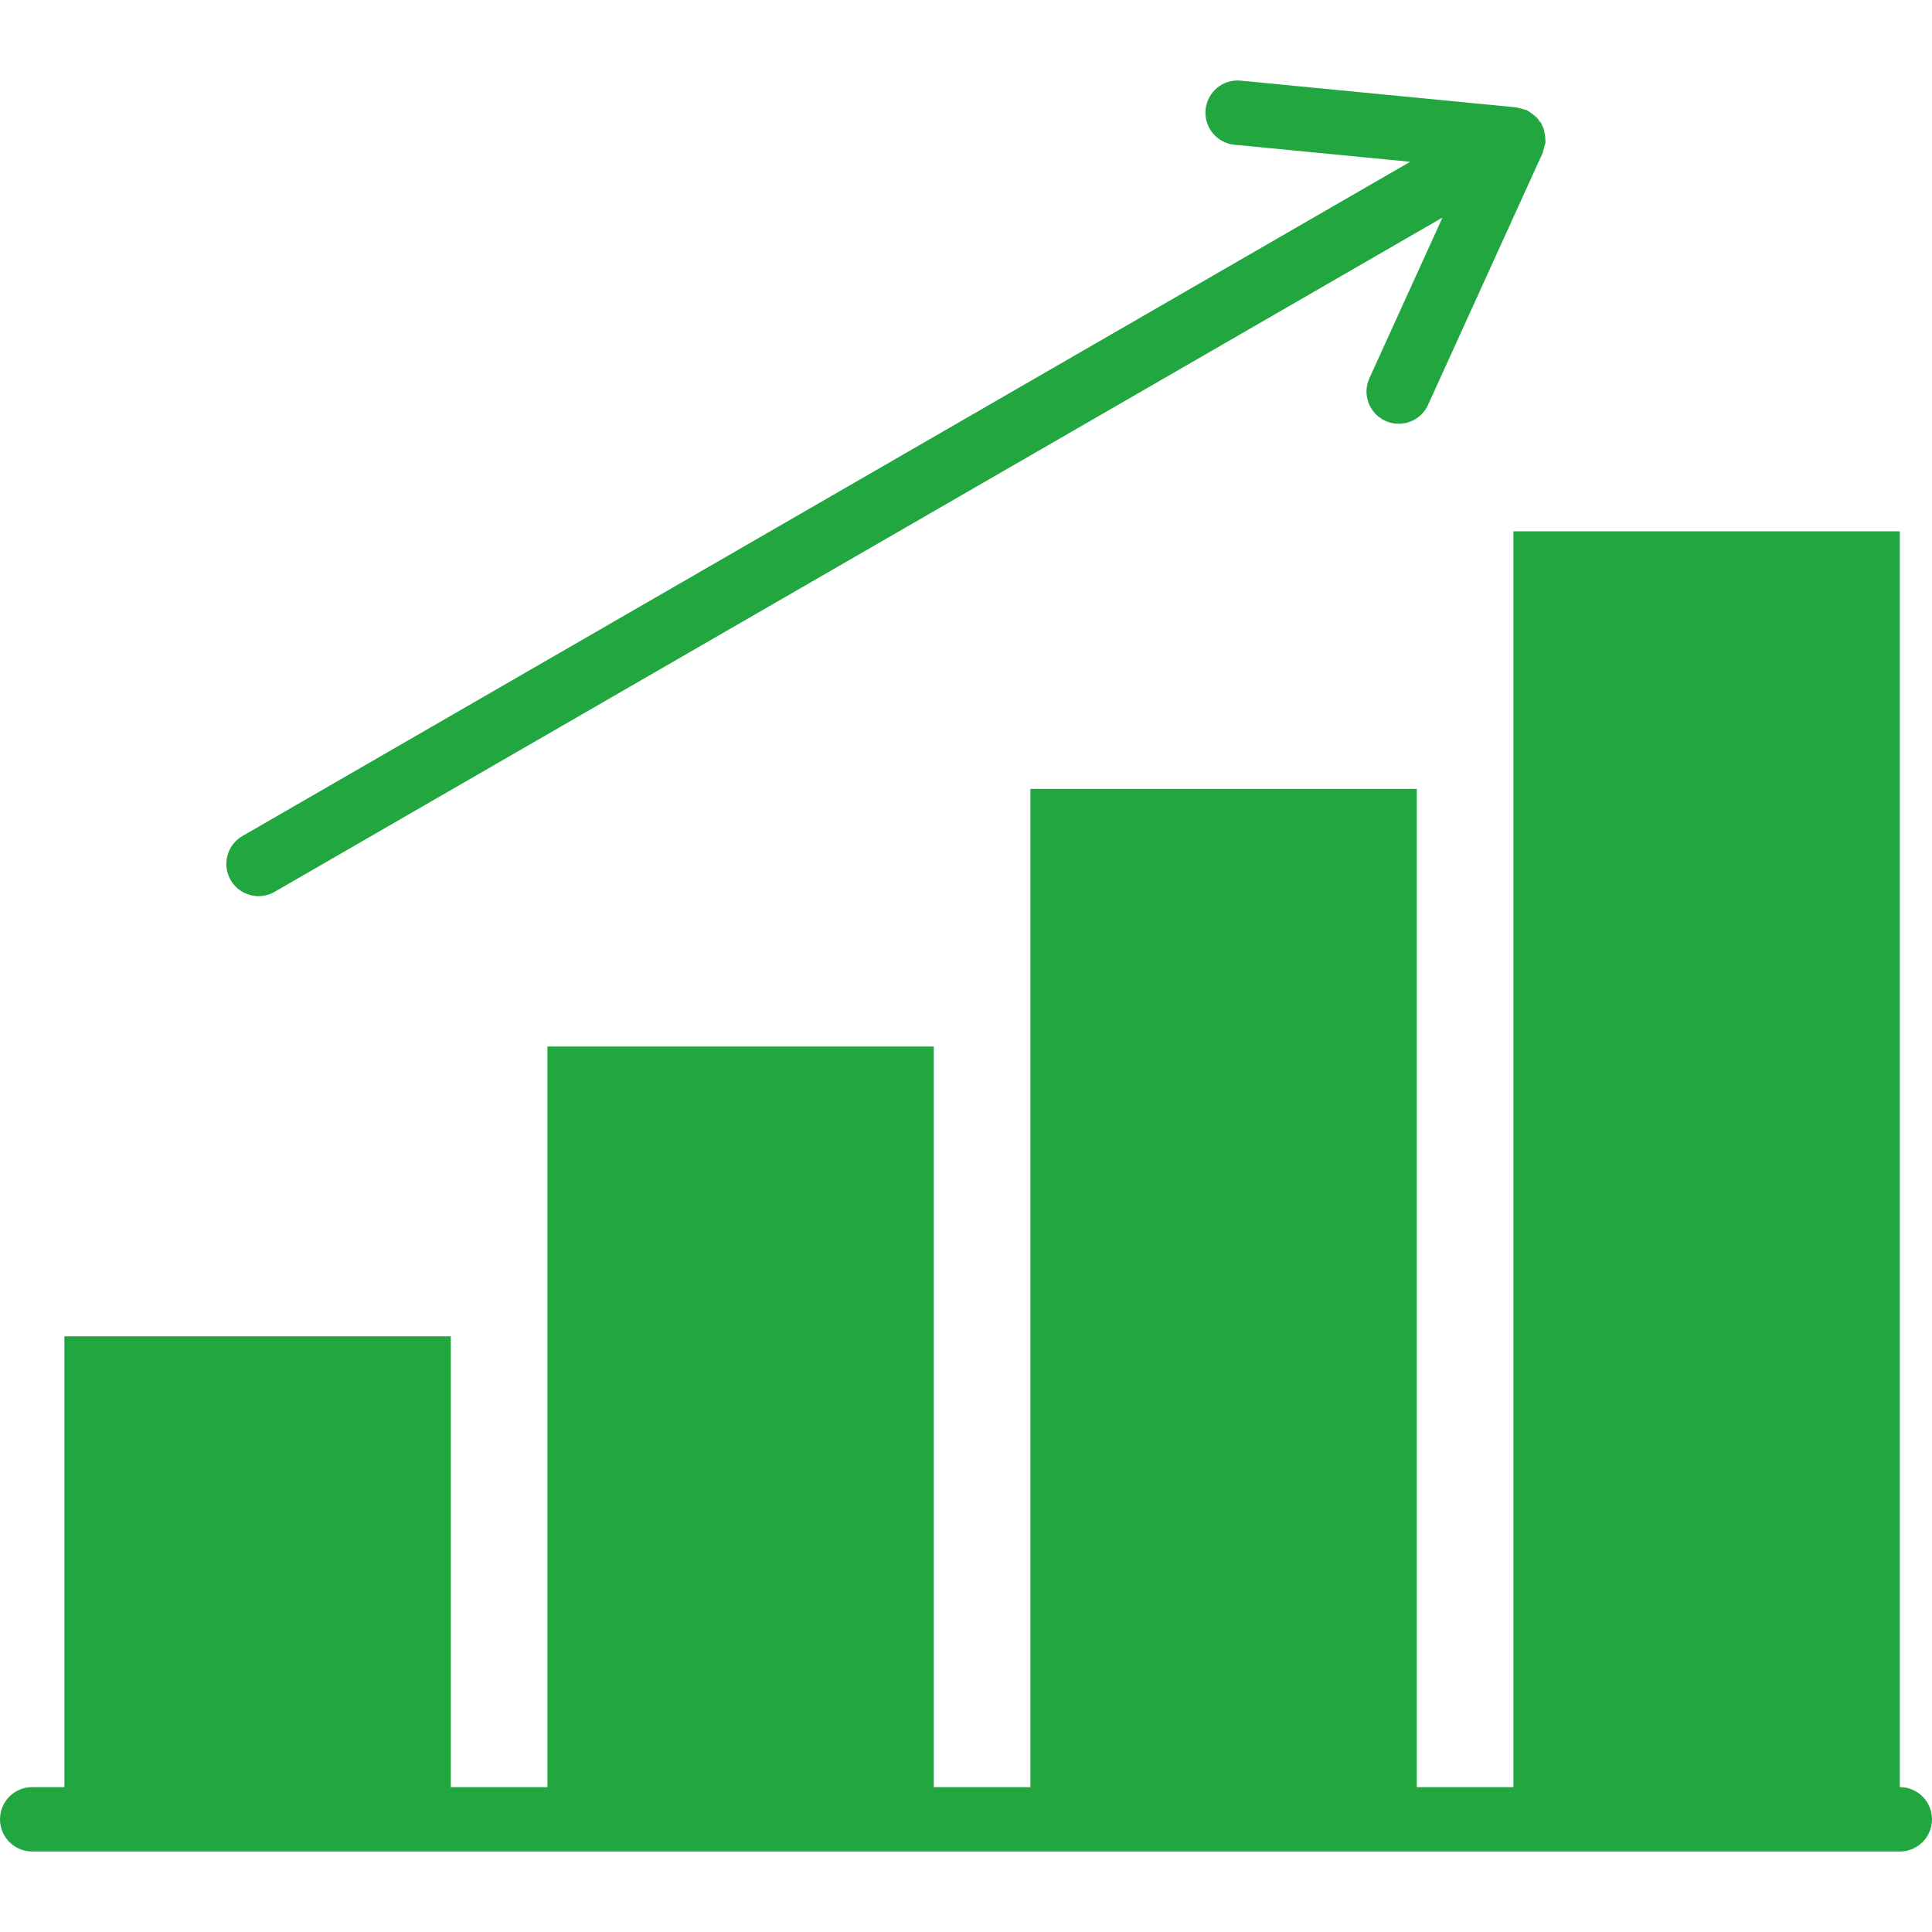
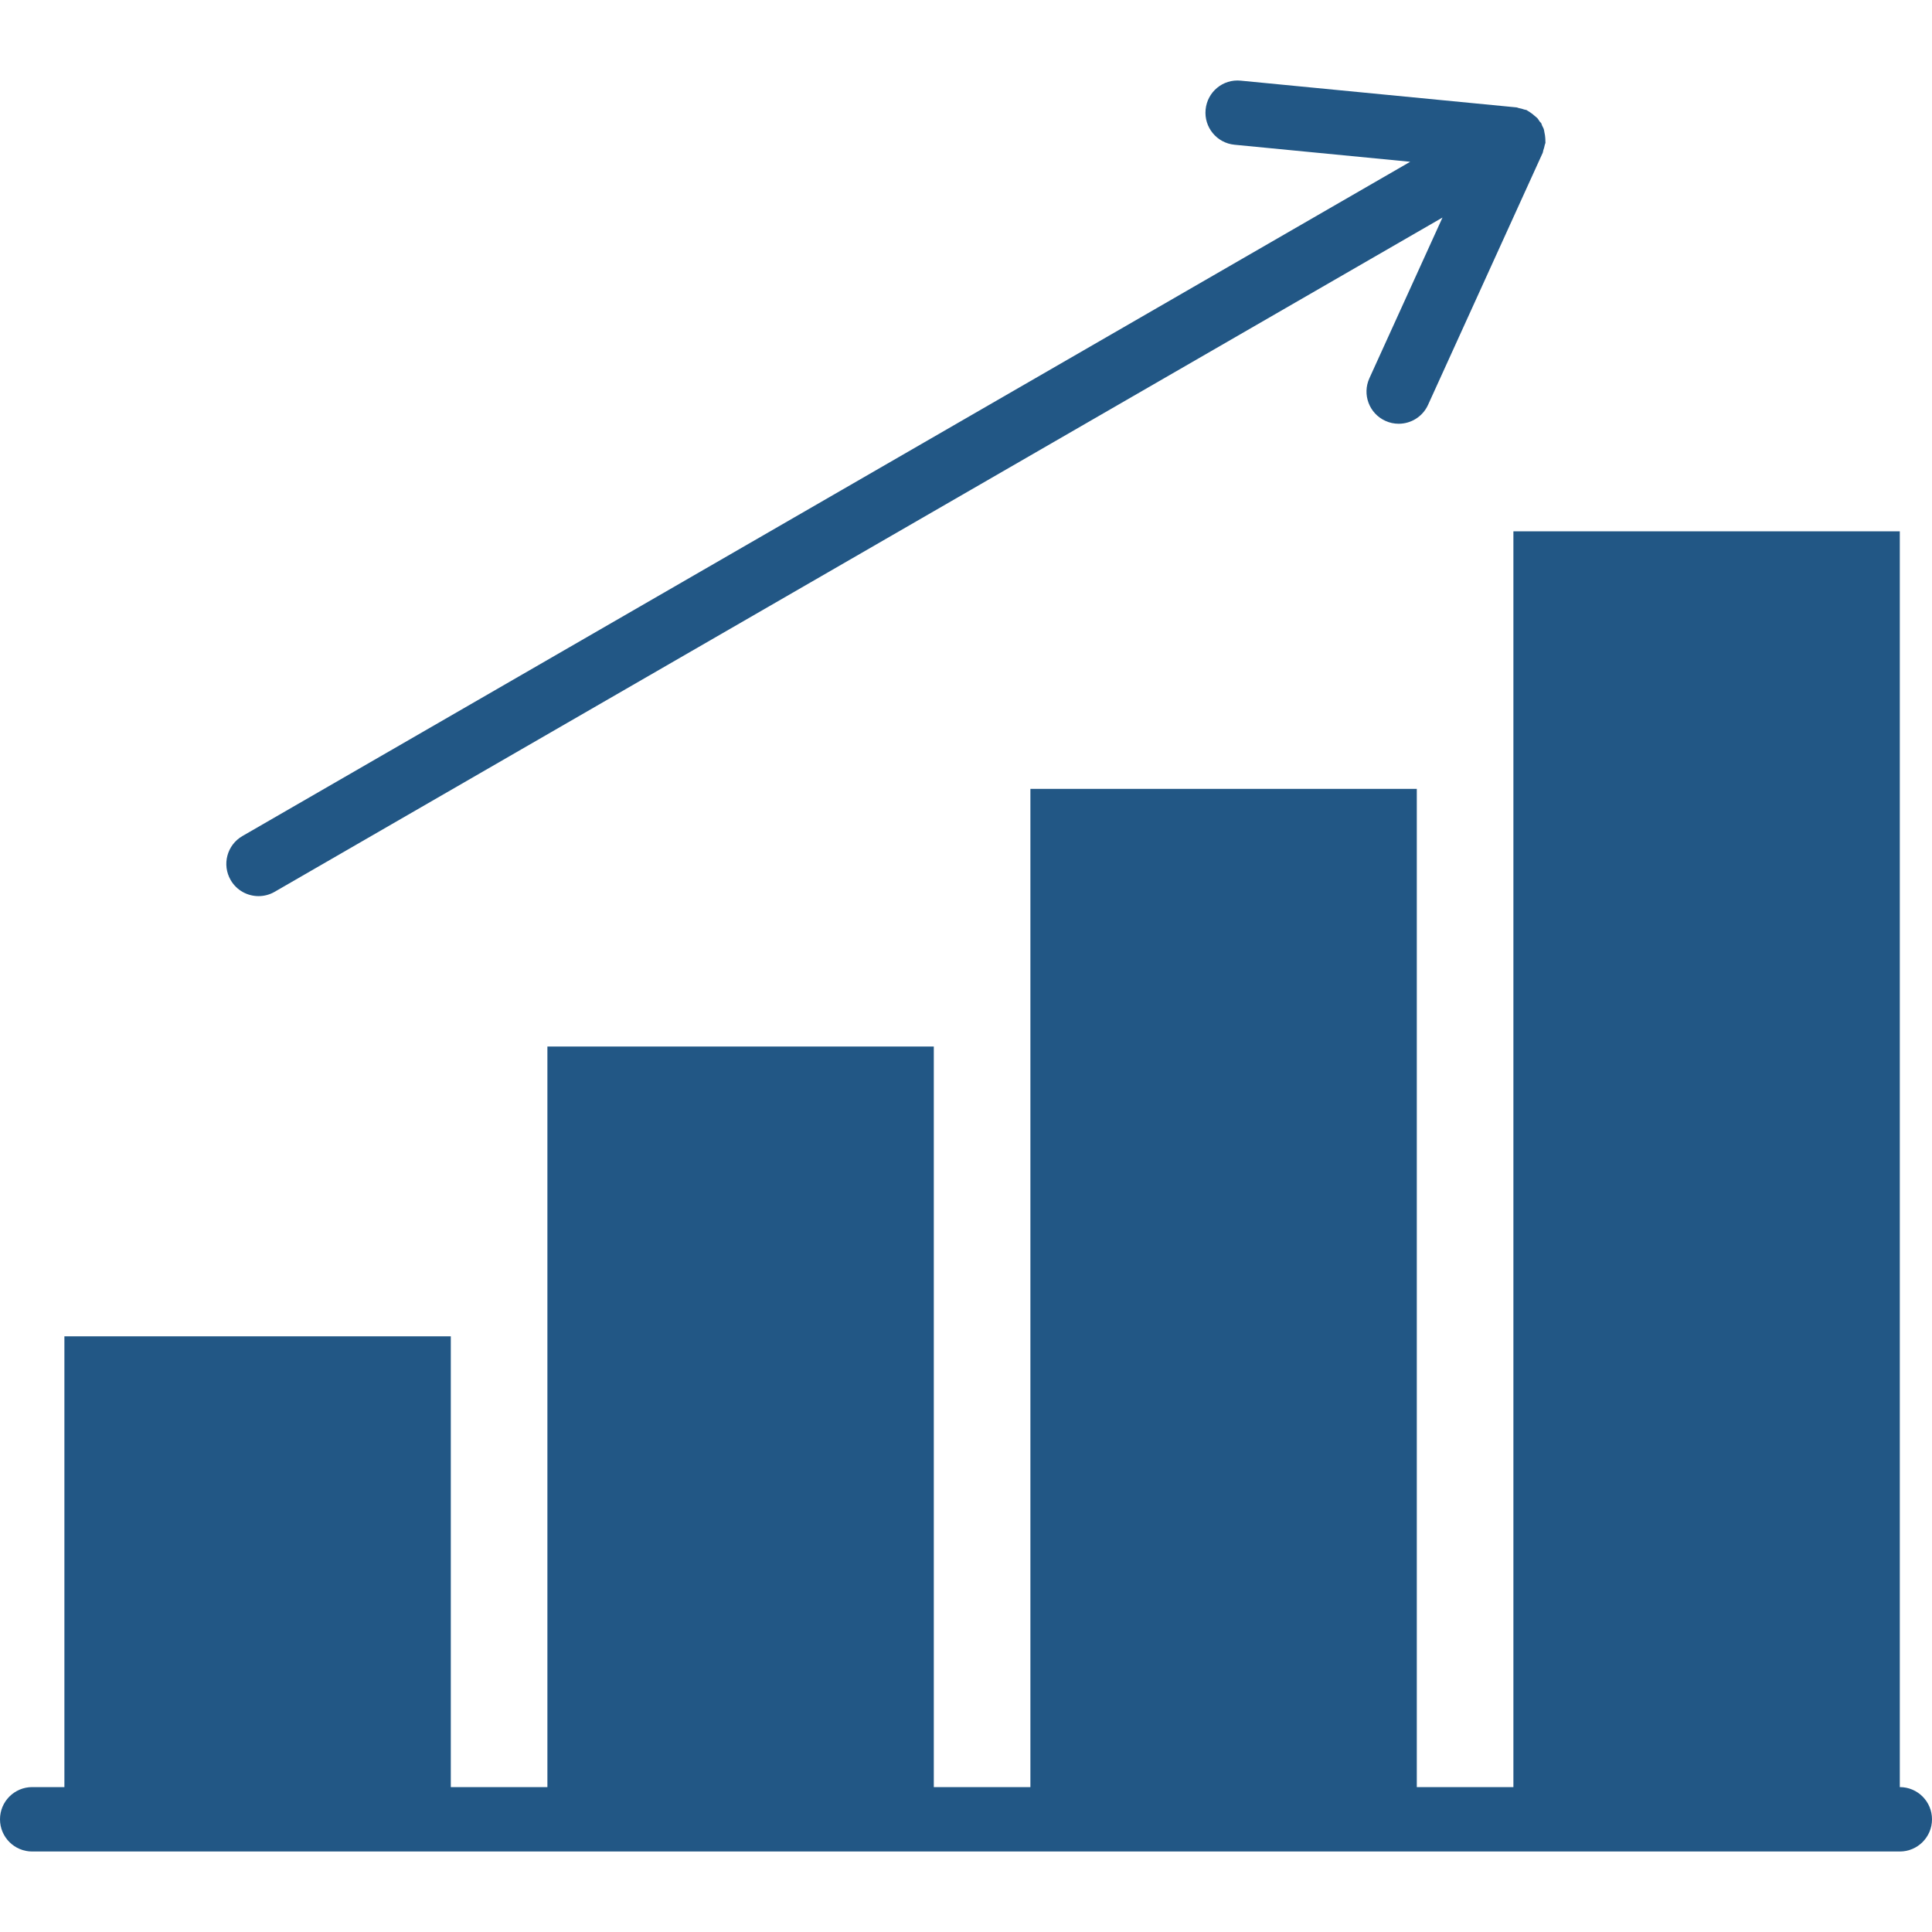
- <svg xmlns="http://www.w3.org/2000/svg" fill="#21a640" height="800px" width="800px" version="1.1" id="Capa_1" viewBox="0 0 60 60" xml:space="preserve">
+ <svg xmlns="http://www.w3.org/2000/svg" fill="#225785" height="800px" width="800px" version="1.1" id="Capa_1" viewBox="0 0 60 60" xml:space="preserve">
  <g id="SVGRepo_bgCarrier" stroke-width="0" />
  <g id="SVGRepo_tracerCarrier" stroke-linecap="round" stroke-linejoin="round" />
  <g id="SVGRepo_iconCarrier">
    <g>
      <path d="M59,55.5v-39H47v39h-3v-31H32v31h-3v-23H17v23h-3v-14H2v14H1c-0.552,0-1,0.447-1,1s0.448,1,1,1h1h12h3h12h3h12h3h12 c0.552,0,1-0.447,1-1S59.552,55.5,59,55.5z" />
      <path d="M8.03,27.83c0.169,0,0.342-0.043,0.499-0.134l36.269-20.94l-2.27,4.99c-0.229,0.503-0.007,1.096,0.496,1.324 c0.134,0.062,0.275,0.09,0.414,0.09c0.38,0,0.743-0.218,0.911-0.586l3.562-7.83c0.011-0.025,0.009-0.052,0.018-0.078 c0.019-0.053,0.034-0.104,0.044-0.16c0.005-0.028,0.021-0.051,0.023-0.08c0.001-0.012-0.004-0.022-0.003-0.034 c0.002-0.038-0.002-0.073-0.004-0.111c-0.003-0.055-0.012-0.107-0.024-0.162c-0.008-0.038-0.01-0.077-0.023-0.114 c-0.012-0.036-0.033-0.066-0.049-0.101C47.88,3.881,47.88,3.854,47.866,3.83c-0.014-0.024-0.038-0.038-0.054-0.061 c-0.021-0.031-0.037-0.064-0.062-0.092c-0.026-0.03-0.059-0.051-0.089-0.078c-0.041-0.037-0.082-0.071-0.128-0.101 c-0.031-0.02-0.059-0.042-0.093-0.059c-0.011-0.005-0.017-0.015-0.028-0.02c-0.025-0.011-0.052-0.009-0.077-0.018 c-0.055-0.02-0.109-0.034-0.166-0.044c-0.026-0.005-0.047-0.02-0.074-0.022l-8.562-0.83c-0.555-0.056-1.039,0.35-1.092,0.898 c-0.054,0.55,0.349,1.039,0.898,1.092l5.456,0.529L7.529,25.964C7.05,26.24,6.887,26.852,7.163,27.33 C7.348,27.651,7.684,27.83,8.03,27.83z" />
    </g>
  </g>
</svg>
